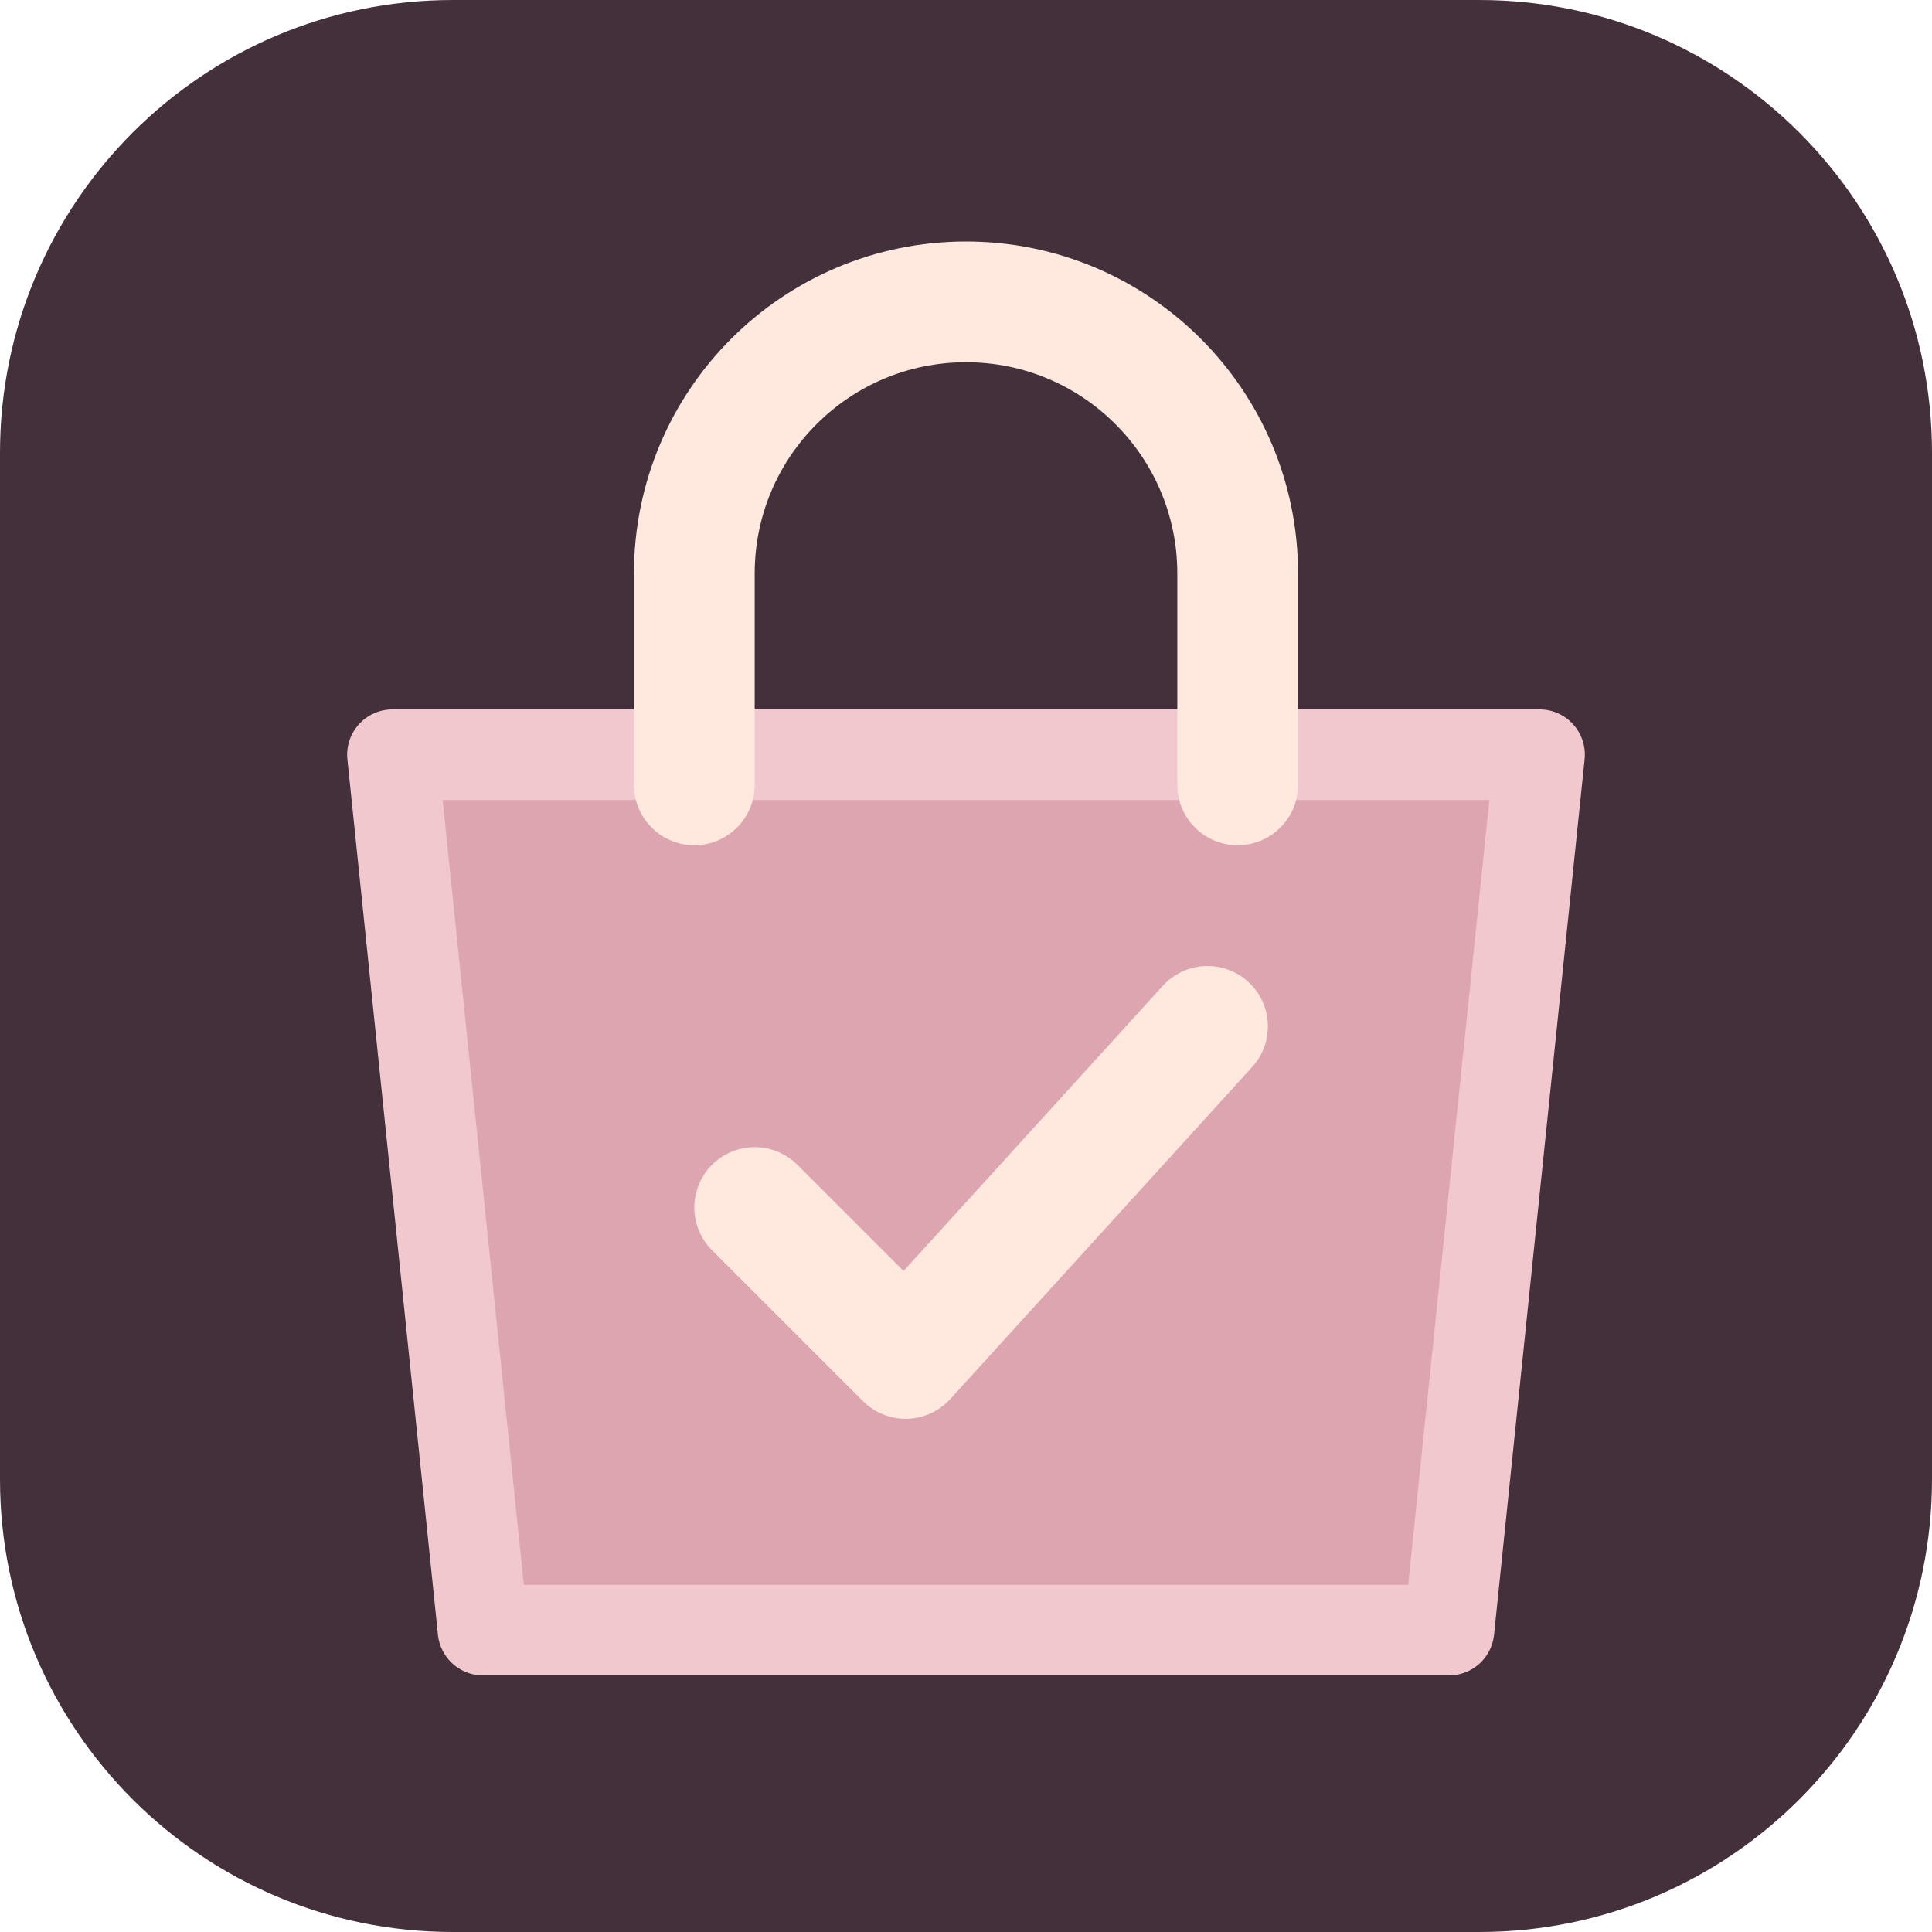
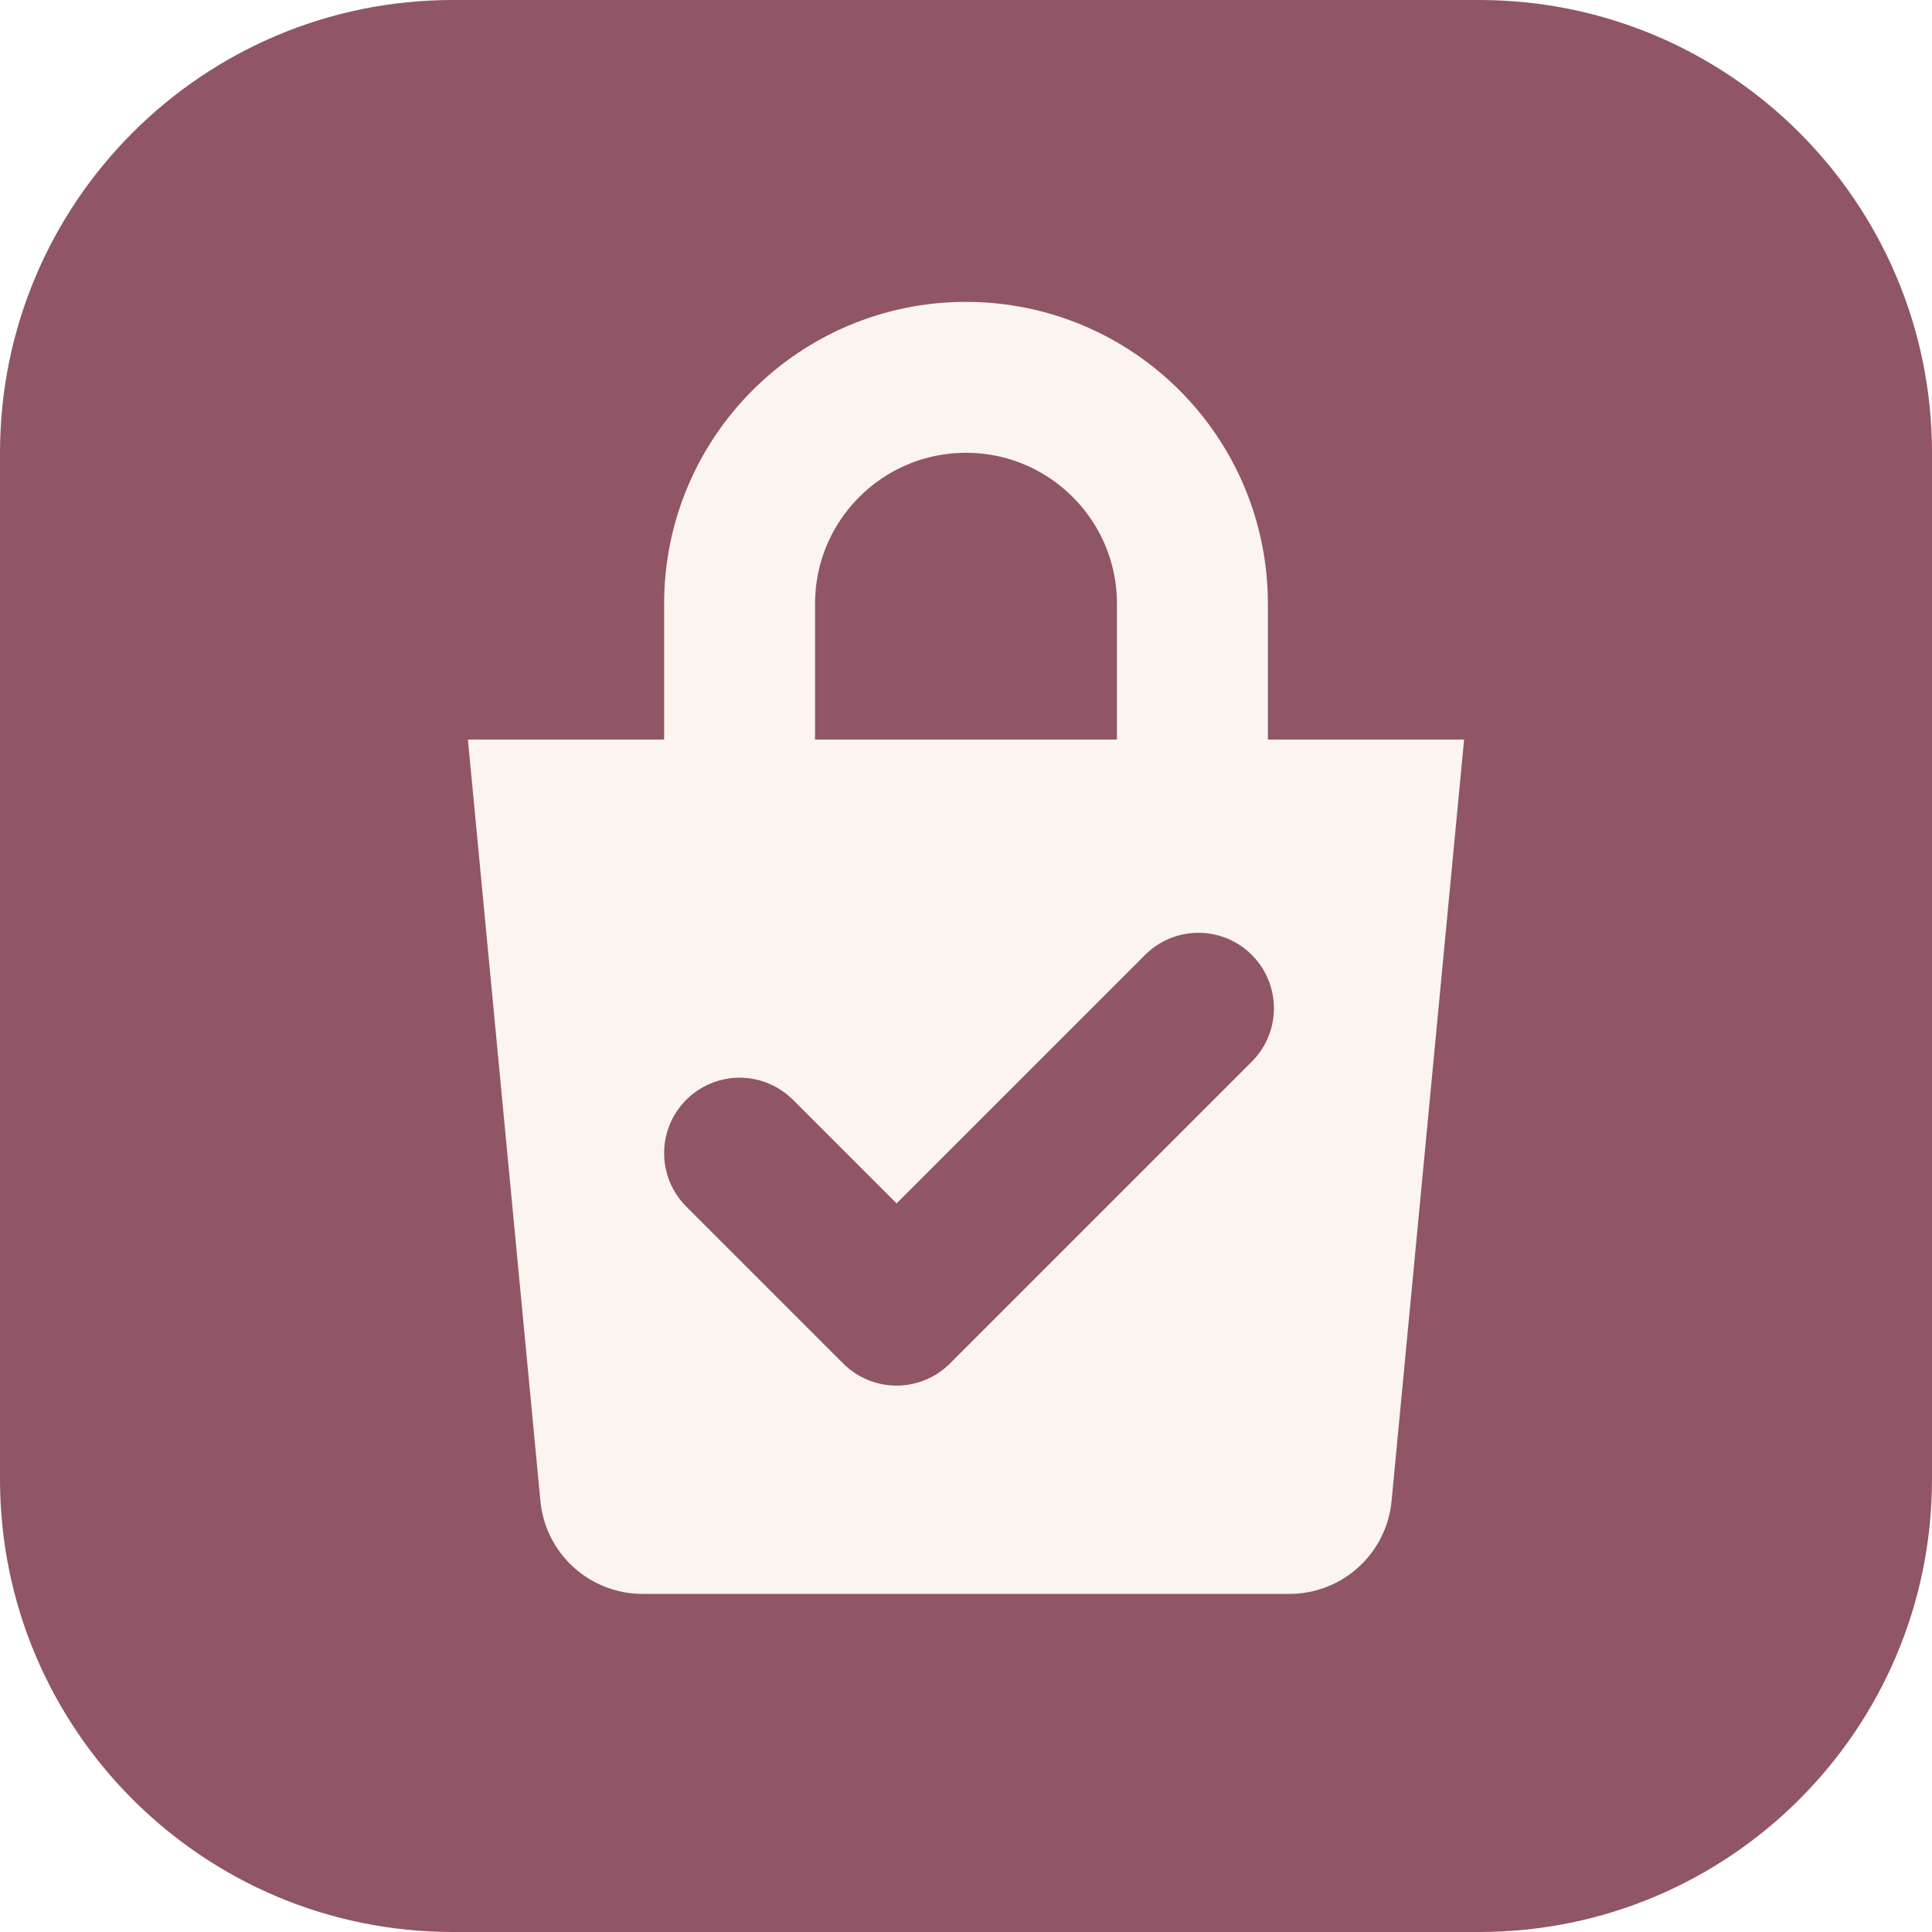
<svg xmlns="http://www.w3.org/2000/svg" viewBox="0 0 64 64">
-   <rect width="64" height="64" rx="15" fill="#44303B" />
-   <path d="M13 25h38l-3 29H16z" fill="#DDA5AF" stroke="#F0C8CD" stroke-width="3" stroke-linejoin="round" />
-   <path d="M23 26v-7a9 9 0 0 1 18 0v7" stroke="#FFE8DE" stroke-width="4" fill="none" stroke-linecap="round" />
-   <path d="m25 40 5 5 10-11" stroke="#FFE8DE" stroke-width="4" stroke-linecap="round" stroke-linejoin="round" fill="none" />
+   <rect width="64" height="64" rx="15" fill="#905665" />
+   <g transform="translate(0 0) scale(1)">
+     <path d="M24.5 25v-5a7.5 7.5 0 0 1 15 0v5" fill="none" stroke="#FBF4EF" stroke-width="5" stroke-linecap="round" />
+     <path d="M15.5 24.5h33l-2.4 25.2a3.4 3.4 0 0 1-3.4 3.1H21.3a3.4 3.4 0 0 1-3.4-3.1Z" fill="#FBF4EF" />
+     <path d="M24.5 38.2l5.2 5.2 10-10" fill="none" stroke="#905665" stroke-width="5" stroke-linecap="round" stroke-linejoin="round" />
+   </g>
</svg>
